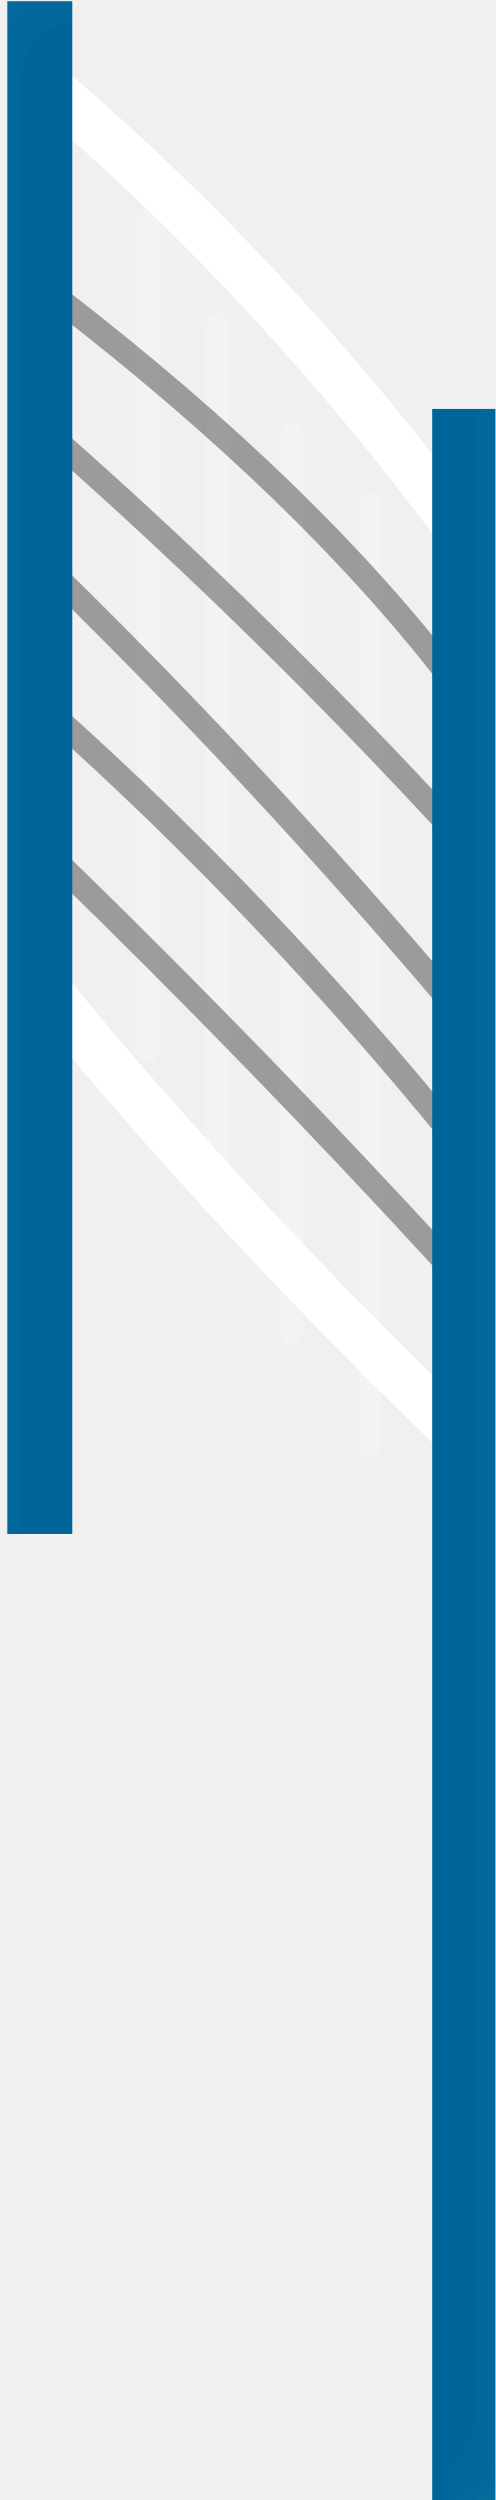
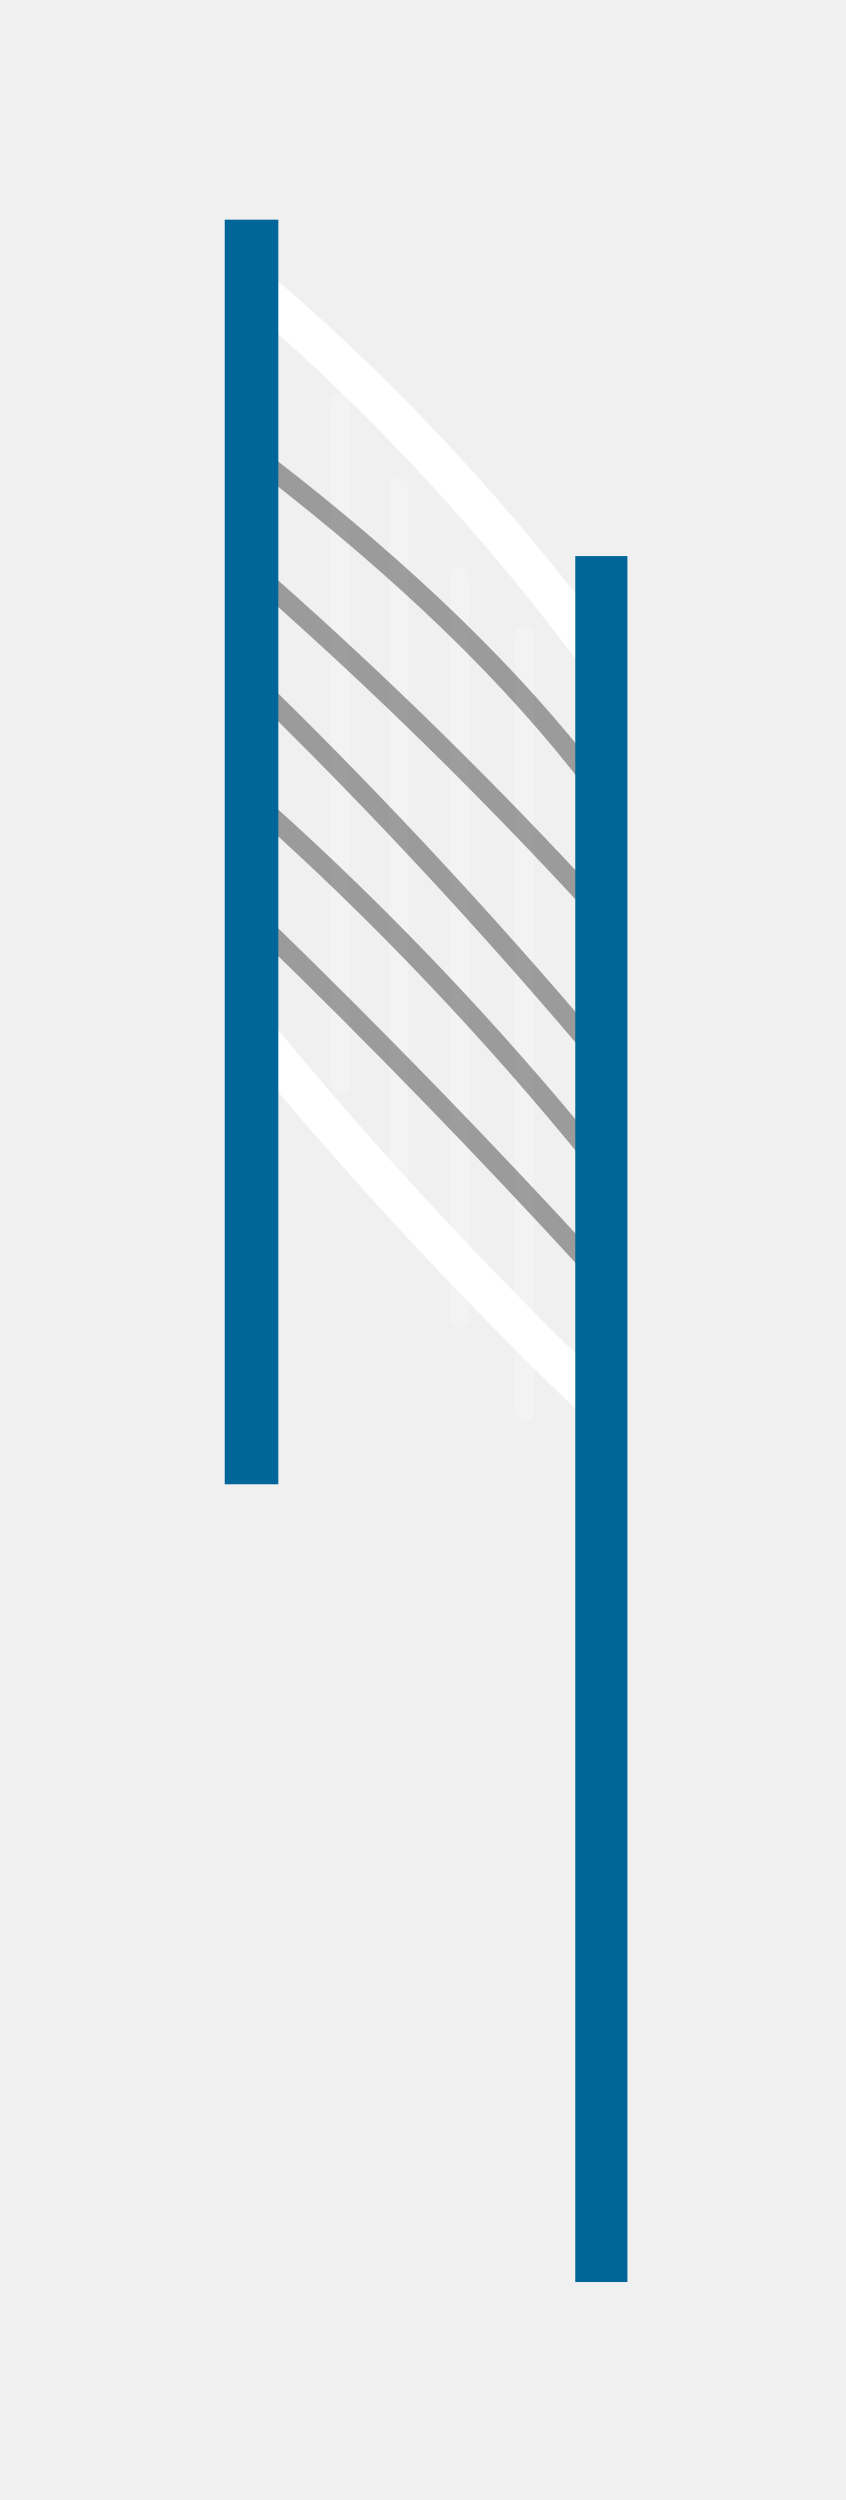
- <svg xmlns="http://www.w3.org/2000/svg" xmlns:xlink="http://www.w3.org/1999/xlink" height="103.75px" width="20.55px" viewBox="0 0 20.55 103.75">
-   <g transform="matrix(1.0, 0.0, 0.0, 1.0, -306.6, -318.25)">
+ <svg xmlns="http://www.w3.org/2000/svg" xmlns:xlink="http://www.w3.org/1999/xlink" height="125.75px" width="42.55px" viewBox="0 0 42.55 125.75">
+   <g transform="matrix(1,0,0,1,-295.6,-307.25)">
    <use height="75.1" id="_-3m" transform="matrix(1.4572, 0.0, 0.0, 1.3813, 317.25, 374.45)" width="14.1" xlink:href="#sprite0" />
  </g>
  <defs>
    <g id="sprite0">
      <use height="31.85" transform="matrix(1.0, 0.0, 0.0, 1.1514, -0.1, -15.65)" width="6.35" xlink:href="#sprite1" />
      <use height="42.2" transform="matrix(1.0, 0.0, 0.0, 1.0, 0.0, 0.0)" width="14.1" xlink:href="#shape1" />
-       <filter color-interpolation-filters="sRGB" height="300%" id="filter0" width="300%" x="-100%" y="-100%">
+       <filter color-interpolation-filters="sRGB" height="2100%" id="filter0" width="2100%" x="-1000%" y="-1000%">
        <feOffset dx="3.536" dy="3.535" in="SourceGraphic" result="filterResult0" />
        <feFlood flood-color="#ff0000" flood-opacity="1.0" result="filterResult1" />
        <feComposite in="filterResult1" in2="filterResult0" operator="out" result="filterResult2" />
        <feComposite in="filterResult2" in2="SourceGraphic" operator="in" result="filterResult3" />
        <feOffset dx="-3.536" dy="-3.535" in="SourceGraphic" result="filterResult4" />
        <feFlood flood-color="#0000ff" flood-opacity="1.0" result="filterResult5" />
        <feComposite in="filterResult5" in2="filterResult4" operator="out" result="filterResult6" />
        <feComposite in="filterResult6" in2="SourceGraphic" operator="in" result="filterResult7" />
        <feComposite in="filterResult3" in2="filterResult7" operator="out" result="filterResult8" />
        <feComposite in="filterResult7" in2="filterResult3" operator="out" result="filterResult9" />
        <feFlood flood-color="black" flood-opacity="1" result="filterResult10" />
        <feComposite in="filterResult9" in2="filterResult10" operator="over" result="filterResult11" />
        <feComposite in="filterResult8" in2="filterResult11" operator="over" result="filterResult12" />
        <feGaussianBlur in="filterResult12" result="filterResult13" stdDeviation="1.414 1.414" />
        <feColorMatrix in="filterResult13" result="filterResult14" type="matrix" values="0.5 0 -0.5 0 0.5 0.5 0 -0.5 0 0.5 0.5 0 -0.5 0 0.5 0.5 0 -0.5 0 0.5" />
        <feComponentTransfer in="filterResult14" result="filterResult15">
          <feFuncR tableValues="0.0 0.0 0.0 0.0 0.0 0.0 0.0 0.0 0.0 0.0 0.0 0.0 0.0 0.0 0.0 0.0 0.0 0.0 0.0 0.0 0.0 0.0 0.0 0.0 0.0 0.0 0.0 0.0 0.0 0.0 0.0 0.0 0.0 0.0 0.0 0.0 0.0 0.0 0.0 0.0 0.0 0.0 0.0 0.0 0.0 0.0 0.0 0.0 0.0 0.0 0.0 0.0 0.0 0.0 0.0 0.0 0.0 0.0 0.0 0.0 0.0 0.0 0.0 0.0 0.0 0.0 0.0 0.0 0.0 0.0 0.0 0.0 0.0 0.0 0.0 0.0 0.0 0.0 0.0 0.0 0.0 0.0 0.0 0.0 0.0 0.0 0.0 0.0 0.0 0.0 0.0 0.0 0.0 0.0 0.0 0.0 0.0 0.0 0.0 0.0 0.0 0.0 0.0 0.0 0.0 0.0 0.0 0.0 0.0 0.0 0.0 0.0 0.0 0.0 0.0 0.0 0.0 0.0 0.0 0.0 0.0 0.0 0.0 0.0 0.0 0.0 0.0 0.0 1.0 1.0 1.0 1.0 1.0 1.0 1.0 1.0 1.0 1.0 1.0 1.0 1.0 1.0 1.0 1.0 1.0 1.0 1.0 1.0 1.0 1.0 1.0 1.0 1.0 1.0 1.0 1.0 1.0 1.0 1.0 1.0 1.0 1.0 1.0 1.0 1.0 1.0 1.0 1.0 1.0 1.0 1.0 1.0 1.0 1.0 1.0 1.0 1.0 1.0 1.0 1.0 1.0 1.0 1.0 1.0 1.0 1.0 1.0 1.0 1.0 1.0 1.0 1.0 1.0 1.0 1.0 1.0 1.0 1.0 1.0 1.0 1.0 1.0 1.0 1.0 1.0 1.0 1.0 1.0 1.0 1.0 1.0 1.0 1.0 1.0 1.0 1.0 1.0 1.0 1.0 1.0 1.0 1.0 1.0 1.0 1.0 1.0 1.0 1.0 1.0 1.0 1.0 1.0 1.0 1.0 1.0 1.0 1.0 1.0 1.0 1.0 1.0 1.0 1.0 1.0 1.0 1.0 1.0 1.0 1.0 1.0 1.0 1.0 1.0 1.0 1.0 1.0" type="table" />
          <feFuncG tableValues="0.0 0.0 0.0 0.0 0.0 0.0 0.0 0.0 0.0 0.0 0.0 0.0 0.0 0.0 0.0 0.0 0.0 0.0 0.0 0.0 0.0 0.0 0.0 0.0 0.0 0.0 0.0 0.0 0.0 0.0 0.0 0.0 0.0 0.0 0.0 0.0 0.0 0.0 0.0 0.0 0.0 0.0 0.0 0.0 0.0 0.0 0.0 0.0 0.0 0.0 0.0 0.0 0.0 0.0 0.0 0.0 0.0 0.0 0.0 0.0 0.0 0.0 0.0 0.0 0.0 0.0 0.0 0.0 0.0 0.0 0.0 0.0 0.0 0.0 0.0 0.0 0.0 0.0 0.0 0.0 0.0 0.0 0.0 0.0 0.0 0.0 0.0 0.0 0.0 0.0 0.0 0.0 0.0 0.0 0.0 0.0 0.0 0.0 0.0 0.0 0.0 0.0 0.0 0.0 0.0 0.0 0.0 0.0 0.0 0.0 0.0 0.0 0.0 0.0 0.0 0.0 0.0 0.0 0.0 0.0 0.0 0.0 0.0 0.0 0.0 0.0 0.0 0.0 1.0 1.0 1.0 1.0 1.0 1.0 1.0 1.0 1.0 1.0 1.0 1.0 1.0 1.0 1.0 1.0 1.0 1.0 1.0 1.0 1.0 1.0 1.0 1.0 1.0 1.0 1.0 1.0 1.0 1.0 1.0 1.0 1.0 1.0 1.0 1.0 1.0 1.0 1.0 1.0 1.0 1.0 1.0 1.0 1.0 1.0 1.0 1.0 1.0 1.0 1.0 1.0 1.0 1.0 1.0 1.0 1.0 1.0 1.0 1.0 1.0 1.0 1.0 1.0 1.0 1.0 1.0 1.0 1.0 1.0 1.0 1.0 1.0 1.0 1.0 1.0 1.0 1.0 1.0 1.0 1.0 1.0 1.0 1.0 1.0 1.0 1.0 1.0 1.0 1.0 1.0 1.0 1.0 1.0 1.0 1.0 1.0 1.0 1.0 1.0 1.0 1.0 1.0 1.0 1.0 1.0 1.0 1.0 1.0 1.0 1.0 1.0 1.0 1.0 1.0 1.0 1.0 1.0 1.0 1.0 1.0 1.0 1.0 1.0 1.0 1.0 1.0 1.0" type="table" />
          <feFuncB tableValues="0.0 0.0 0.0 0.0 0.0 0.0 0.0 0.0 0.0 0.0 0.0 0.0 0.0 0.0 0.0 0.0 0.0 0.0 0.0 0.0 0.0 0.0 0.0 0.0 0.0 0.0 0.0 0.0 0.0 0.0 0.0 0.0 0.0 0.0 0.0 0.0 0.0 0.0 0.0 0.0 0.0 0.0 0.0 0.0 0.0 0.0 0.0 0.0 0.0 0.0 0.0 0.0 0.0 0.0 0.0 0.0 0.0 0.0 0.0 0.0 0.0 0.0 0.0 0.0 0.0 0.0 0.0 0.0 0.0 0.0 0.0 0.0 0.0 0.0 0.0 0.0 0.0 0.0 0.0 0.0 0.0 0.0 0.0 0.0 0.0 0.0 0.0 0.0 0.0 0.0 0.0 0.0 0.0 0.0 0.0 0.0 0.0 0.0 0.0 0.0 0.0 0.0 0.0 0.0 0.0 0.0 0.0 0.0 0.0 0.0 0.0 0.0 0.0 0.0 0.0 0.0 0.0 0.0 0.0 0.0 0.0 0.0 0.0 0.0 0.0 0.0 0.0 0.0 1.0 1.0 1.0 1.0 1.0 1.0 1.0 1.0 1.0 1.0 1.0 1.0 1.0 1.0 1.0 1.0 1.0 1.0 1.0 1.0 1.0 1.0 1.0 1.0 1.0 1.0 1.0 1.0 1.0 1.0 1.0 1.0 1.0 1.0 1.0 1.0 1.0 1.0 1.0 1.0 1.0 1.0 1.0 1.0 1.0 1.0 1.0 1.0 1.0 1.0 1.0 1.0 1.0 1.0 1.0 1.0 1.0 1.0 1.0 1.0 1.0 1.0 1.0 1.0 1.0 1.0 1.0 1.0 1.0 1.0 1.0 1.0 1.0 1.0 1.0 1.0 1.0 1.0 1.0 1.0 1.0 1.0 1.0 1.0 1.0 1.0 1.0 1.0 1.0 1.0 1.0 1.0 1.0 1.0 1.0 1.0 1.0 1.0 1.0 1.0 1.0 1.0 1.0 1.0 1.0 1.0 1.0 1.0 1.0 1.0 1.0 1.0 1.0 1.0 1.0 1.0 1.0 1.0 1.0 1.0 1.0 1.0 1.0 1.0 1.0 1.0 1.0 1.0" type="table" />
          <feFuncA tableValues="1.0 0.992 0.984 0.976 0.969 0.961 0.953 0.945 0.937 0.929 0.922 0.914 0.906 0.898 0.89 0.882 0.875 0.867 0.859 0.851 0.843 0.835 0.827 0.82 0.812 0.804 0.796 0.788 0.78 0.773 0.765 0.757 0.749 0.741 0.733 0.725 0.718 0.71 0.702 0.694 0.686 0.678 0.671 0.663 0.655 0.647 0.639 0.631 0.624 0.616 0.608 0.6 0.592 0.584 0.576 0.569 0.561 0.553 0.545 0.537 0.529 0.522 0.514 0.506 0.494 0.486 0.478 0.471 0.463 0.455 0.447 0.439 0.431 0.424 0.416 0.408 0.4 0.392 0.384 0.376 0.369 0.361 0.353 0.345 0.337 0.329 0.322 0.314 0.306 0.298 0.29 0.282 0.275 0.267 0.259 0.251 0.243 0.235 0.227 0.22 0.212 0.204 0.196 0.188 0.18 0.173 0.165 0.157 0.149 0.141 0.133 0.125 0.118 0.11 0.102 0.094 0.086 0.078 0.071 0.063 0.055 0.047 0.039 0.031 0.024 0.016 0.008 0.0 0.0 0.008 0.016 0.024 0.031 0.039 0.047 0.055 0.063 0.071 0.078 0.086 0.094 0.102 0.11 0.118 0.125 0.133 0.141 0.149 0.157 0.165 0.173 0.18 0.188 0.196 0.204 0.212 0.22 0.227 0.235 0.243 0.251 0.259 0.267 0.275 0.282 0.29 0.298 0.306 0.314 0.322 0.329 0.337 0.345 0.353 0.361 0.369 0.376 0.384 0.392 0.4 0.408 0.416 0.424 0.431 0.439 0.447 0.455 0.463 0.471 0.478 0.486 0.494 0.506 0.514 0.522 0.529 0.537 0.545 0.553 0.561 0.569 0.576 0.584 0.592 0.6 0.608 0.616 0.624 0.631 0.639 0.647 0.655 0.663 0.671 0.678 0.686 0.694 0.702 0.71 0.718 0.725 0.733 0.741 0.749 0.757 0.765 0.773 0.78 0.788 0.796 0.804 0.812 0.82 0.827 0.835 0.843 0.851 0.859 0.867 0.875 0.882 0.89 0.898 0.906 0.914 0.922 0.929 0.937 0.945 0.953 0.961 0.969 0.976 0.984 0.992 1.0" type="table" />
        </feComponentTransfer>
        <feComposite in="filterResult15" in2="SourceGraphic" operator="atop" result="filterResult16" />
      </filter>
      <use filter="url(#filter0)" height="75.1" transform="matrix(1.0, 0.0, 0.0, 1.0, -0.15, 0.2)" width="13.9" xlink:href="#sprite2" />
    </g>
    <g id="sprite1">
      <use height="31.85" transform="matrix(1.0, 0.0, 0.0, 1.0, 0.0, 0.0)" width="6.35" xlink:href="#shape0" />
    </g>
    <g id="shape0">
      <path d="M1.1 -10.4 L1.1 13.0 M3.35 -8.55 L3.35 15.95 M-1.0 -13.25 L-1.0 8.6 M-3.0 -15.9 L-3.0 5.65" fill="none" stroke="#ffffff" stroke-linecap="round" stroke-linejoin="round" stroke-opacity="0.188" stroke-width="0.657" />
    </g>
    <g id="shape1">
      <path d="M-5.8 -37.95 Q0.55 -32.2 5.8 -24.75 M-6.3 -11.35 Q-0.9 -4.35 5.6 2.25" fill="none" stroke="#ffffff" stroke-linecap="round" stroke-linejoin="round" stroke-width="2.0" vector-effect="non-scaling-stroke" />
      <path d="M-5.7 -31.75 Q1.5 -25.9 5.65 -20.15 M-5.65 -27.4 Q0.2 -21.95 5.65 -15.7 M-5.65 -23.3 Q0.1 -17.35 5.45 -10.7 M-5.85 -19.25 Q0.25 -13.5 5.65 -6.5 M-5.6 -14.7 Q0.05 -8.9 5.4 -2.75" fill="none" stroke="#000000" stroke-linecap="round" stroke-linejoin="round" stroke-opacity="0.353" stroke-width="1.0" vector-effect="non-scaling-stroke" />
    </g>
    <g id="sprite2">
      <use height="75.1" transform="matrix(1.0, 0.0, 0.0, 1.0, 0.0, 0.0)" width="13.9" xlink:href="#shape2" />
    </g>
    <g id="shape2">
      <path d="M6.95 -28.6 L6.95 34.25 5.15 34.25 5.15 -28.6 6.95 -28.6 M-5.1 -40.85 L-5.1 5.2 -6.95 5.2 -6.95 -40.85 -5.1 -40.85" fill="#006699" fill-rule="evenodd" stroke="none" />
    </g>
  </defs>
</svg>
